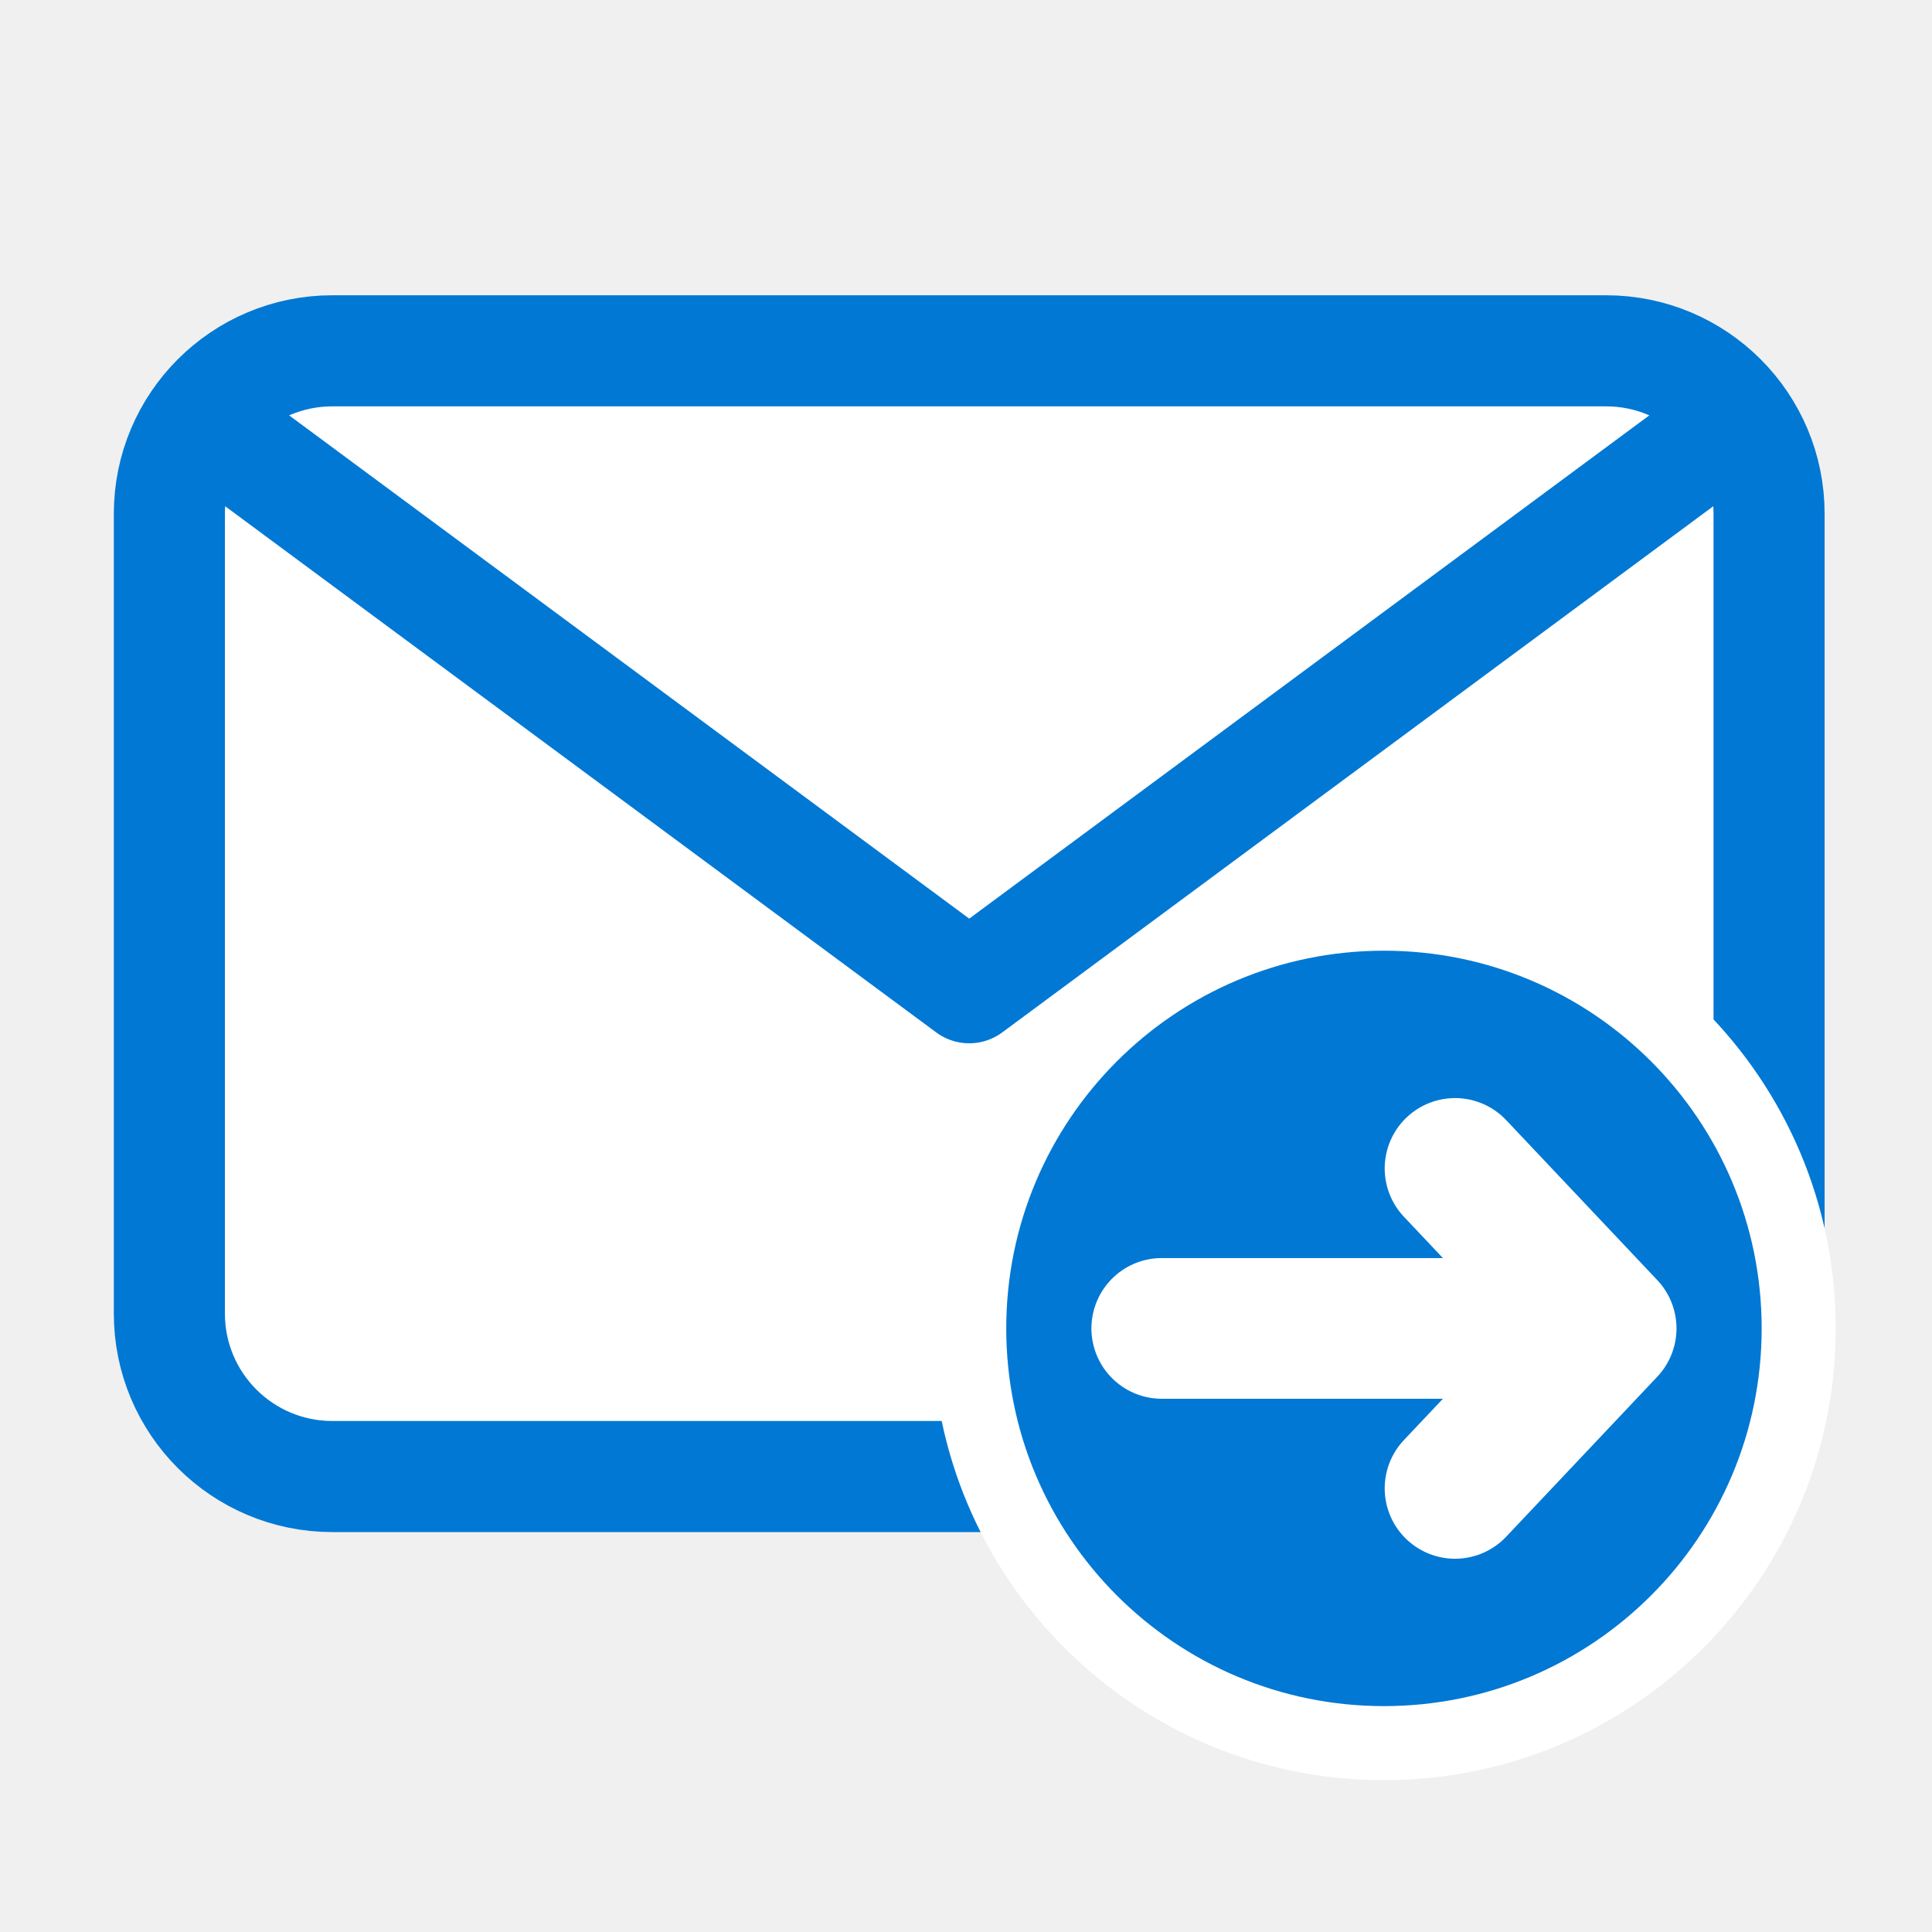
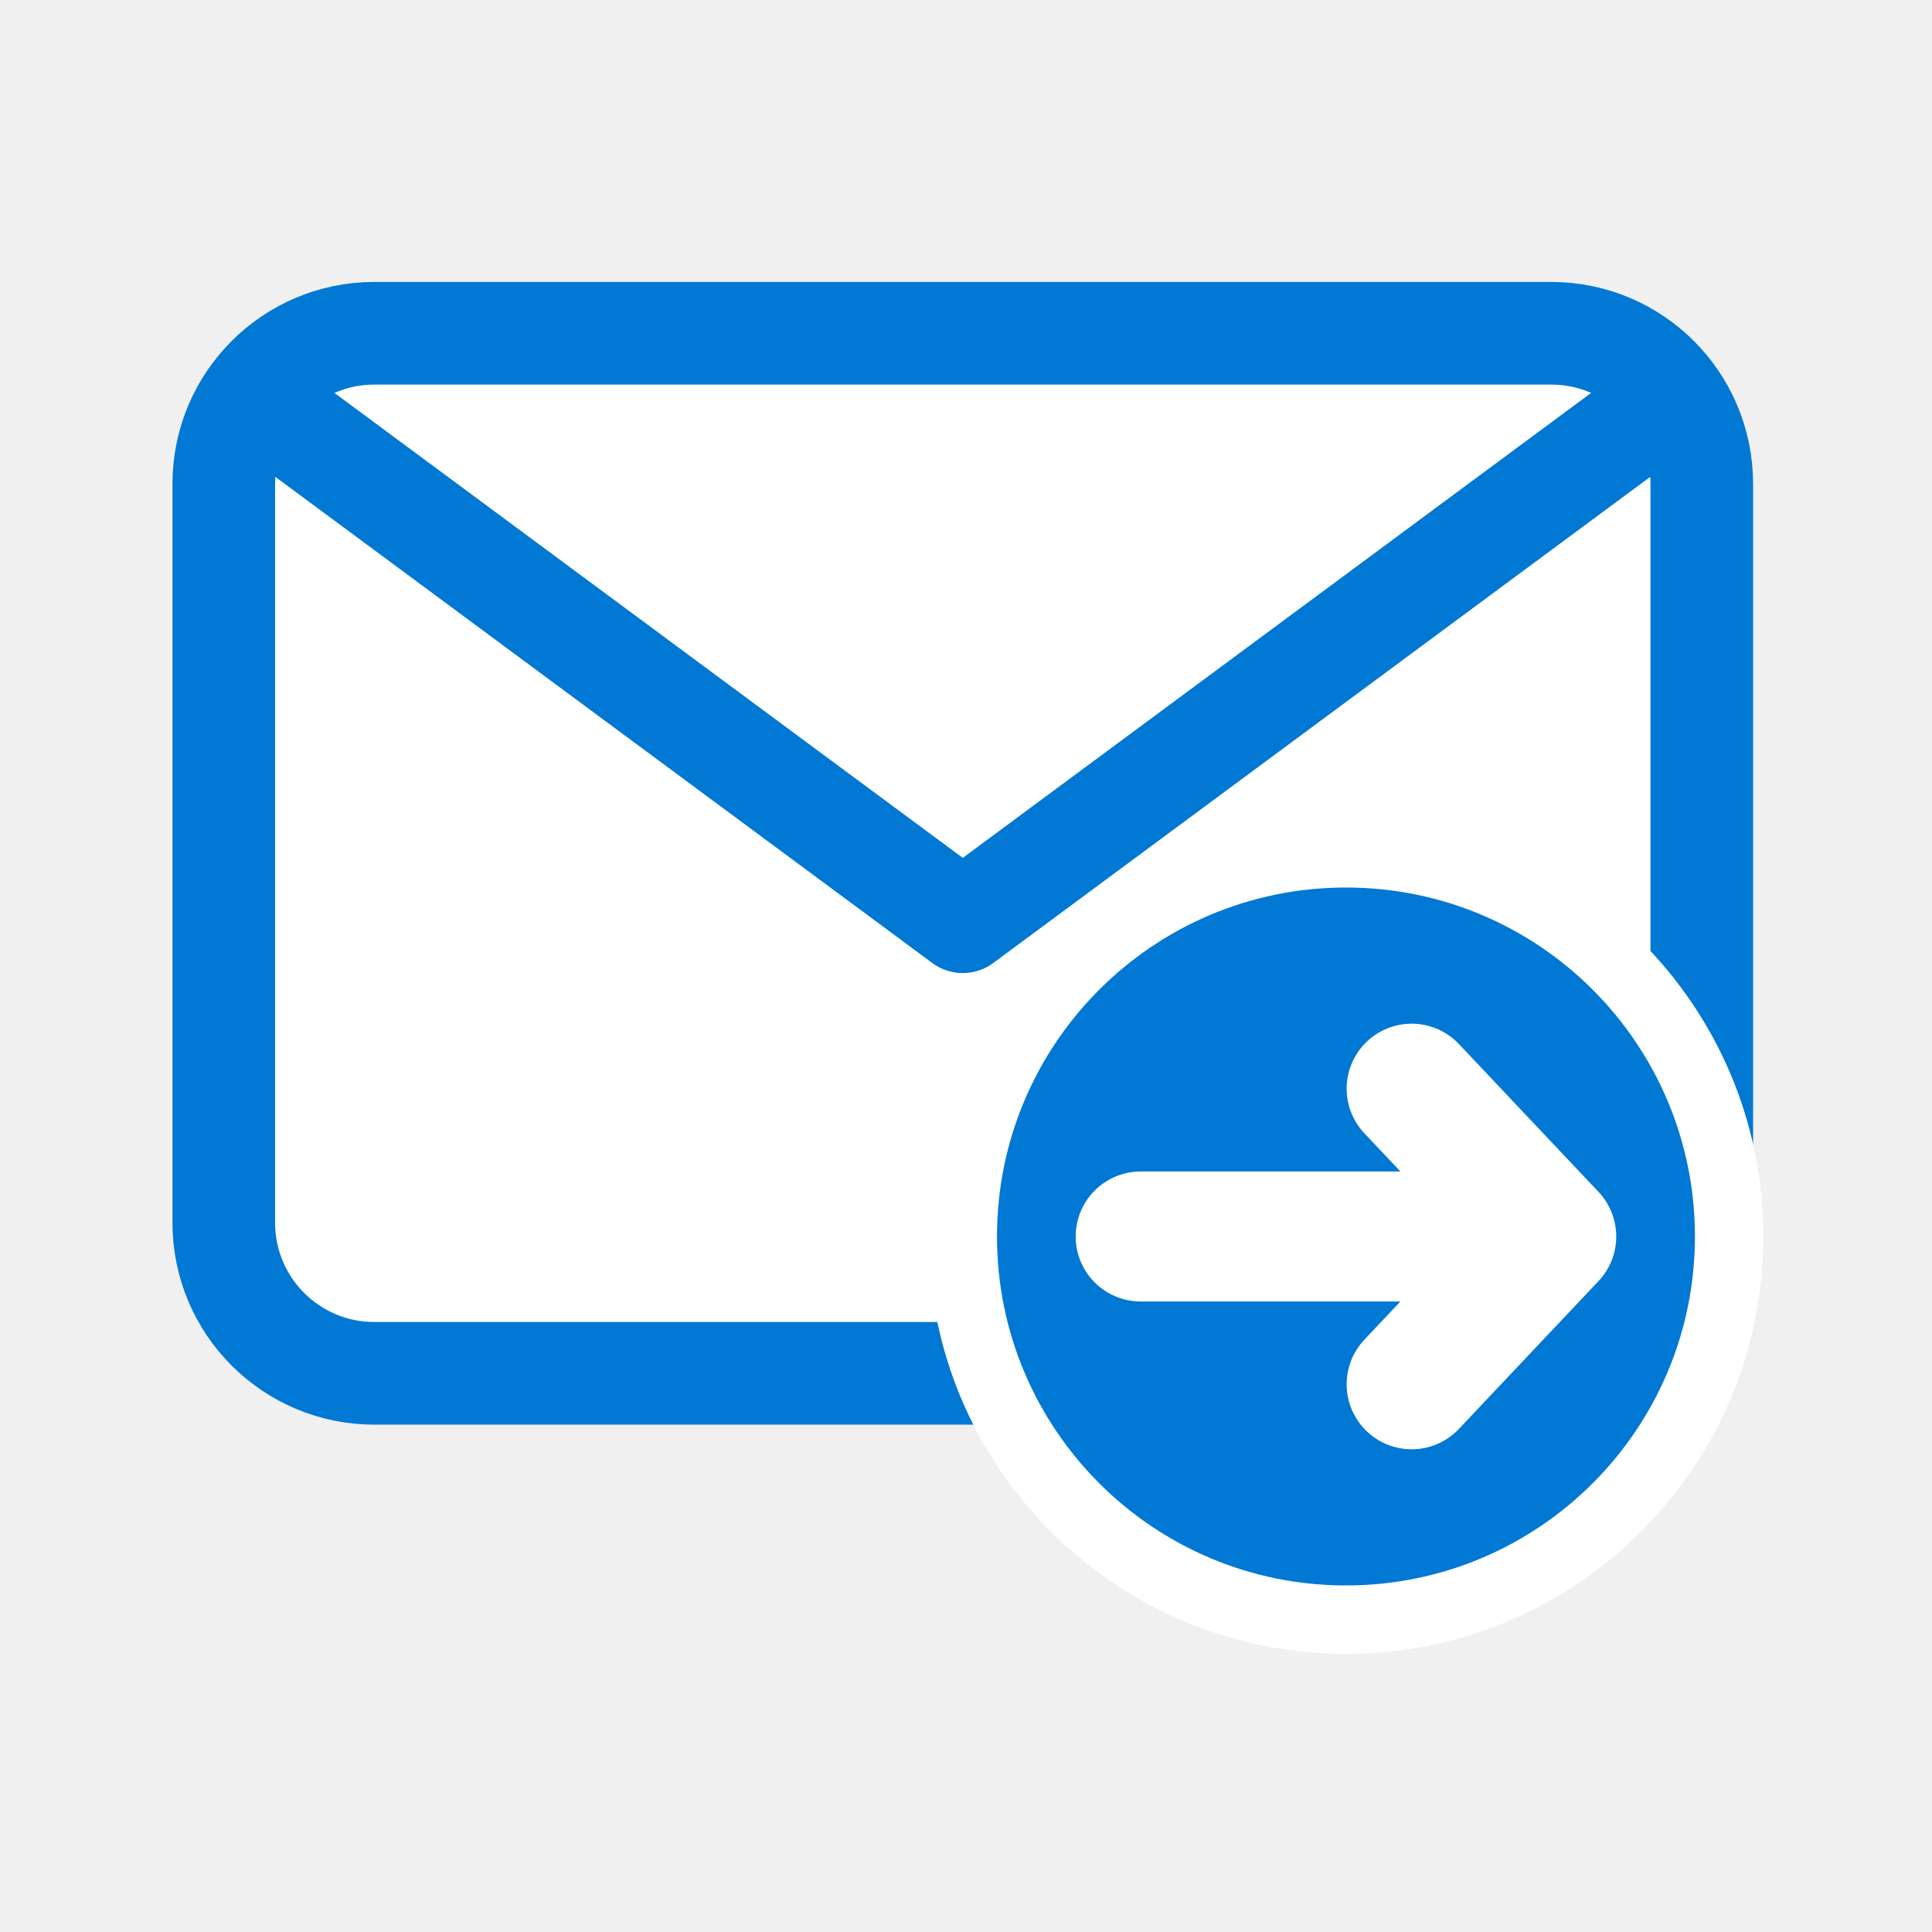
<svg xmlns="http://www.w3.org/2000/svg" width="24" height="24" viewBox="0 0 24 24">
-   <g transform="translate(1 0.31) scale(0.92)">
+   <g transform="translate(1.76 0.4) scale(0.85)">
    <rect x="1.2" y="4.4" width="21.6" height="15.2" rx="2.2" fill="#ffffff" stroke="#0078d4" stroke-width="1.5" />
    <path d="M2 5.6 12 13l10-7.4" fill="none" stroke="#0078d4" stroke-width="1.5" stroke-linecap="round" stroke-linejoin="round" />
    <circle cx="17.6" cy="17.6" r="6.1" fill="#ffffff" />
    <circle cx="17.6" cy="17.6" r="5.1" fill="#0078d4" />
    <path d="M14.6 17.6h6M18.56 15.44L20.6 17.6l-2.04 2.16" fill="none" stroke="#ffffff" stroke-width="1.9" stroke-linecap="round" stroke-linejoin="round" />
  </g>
</svg>
